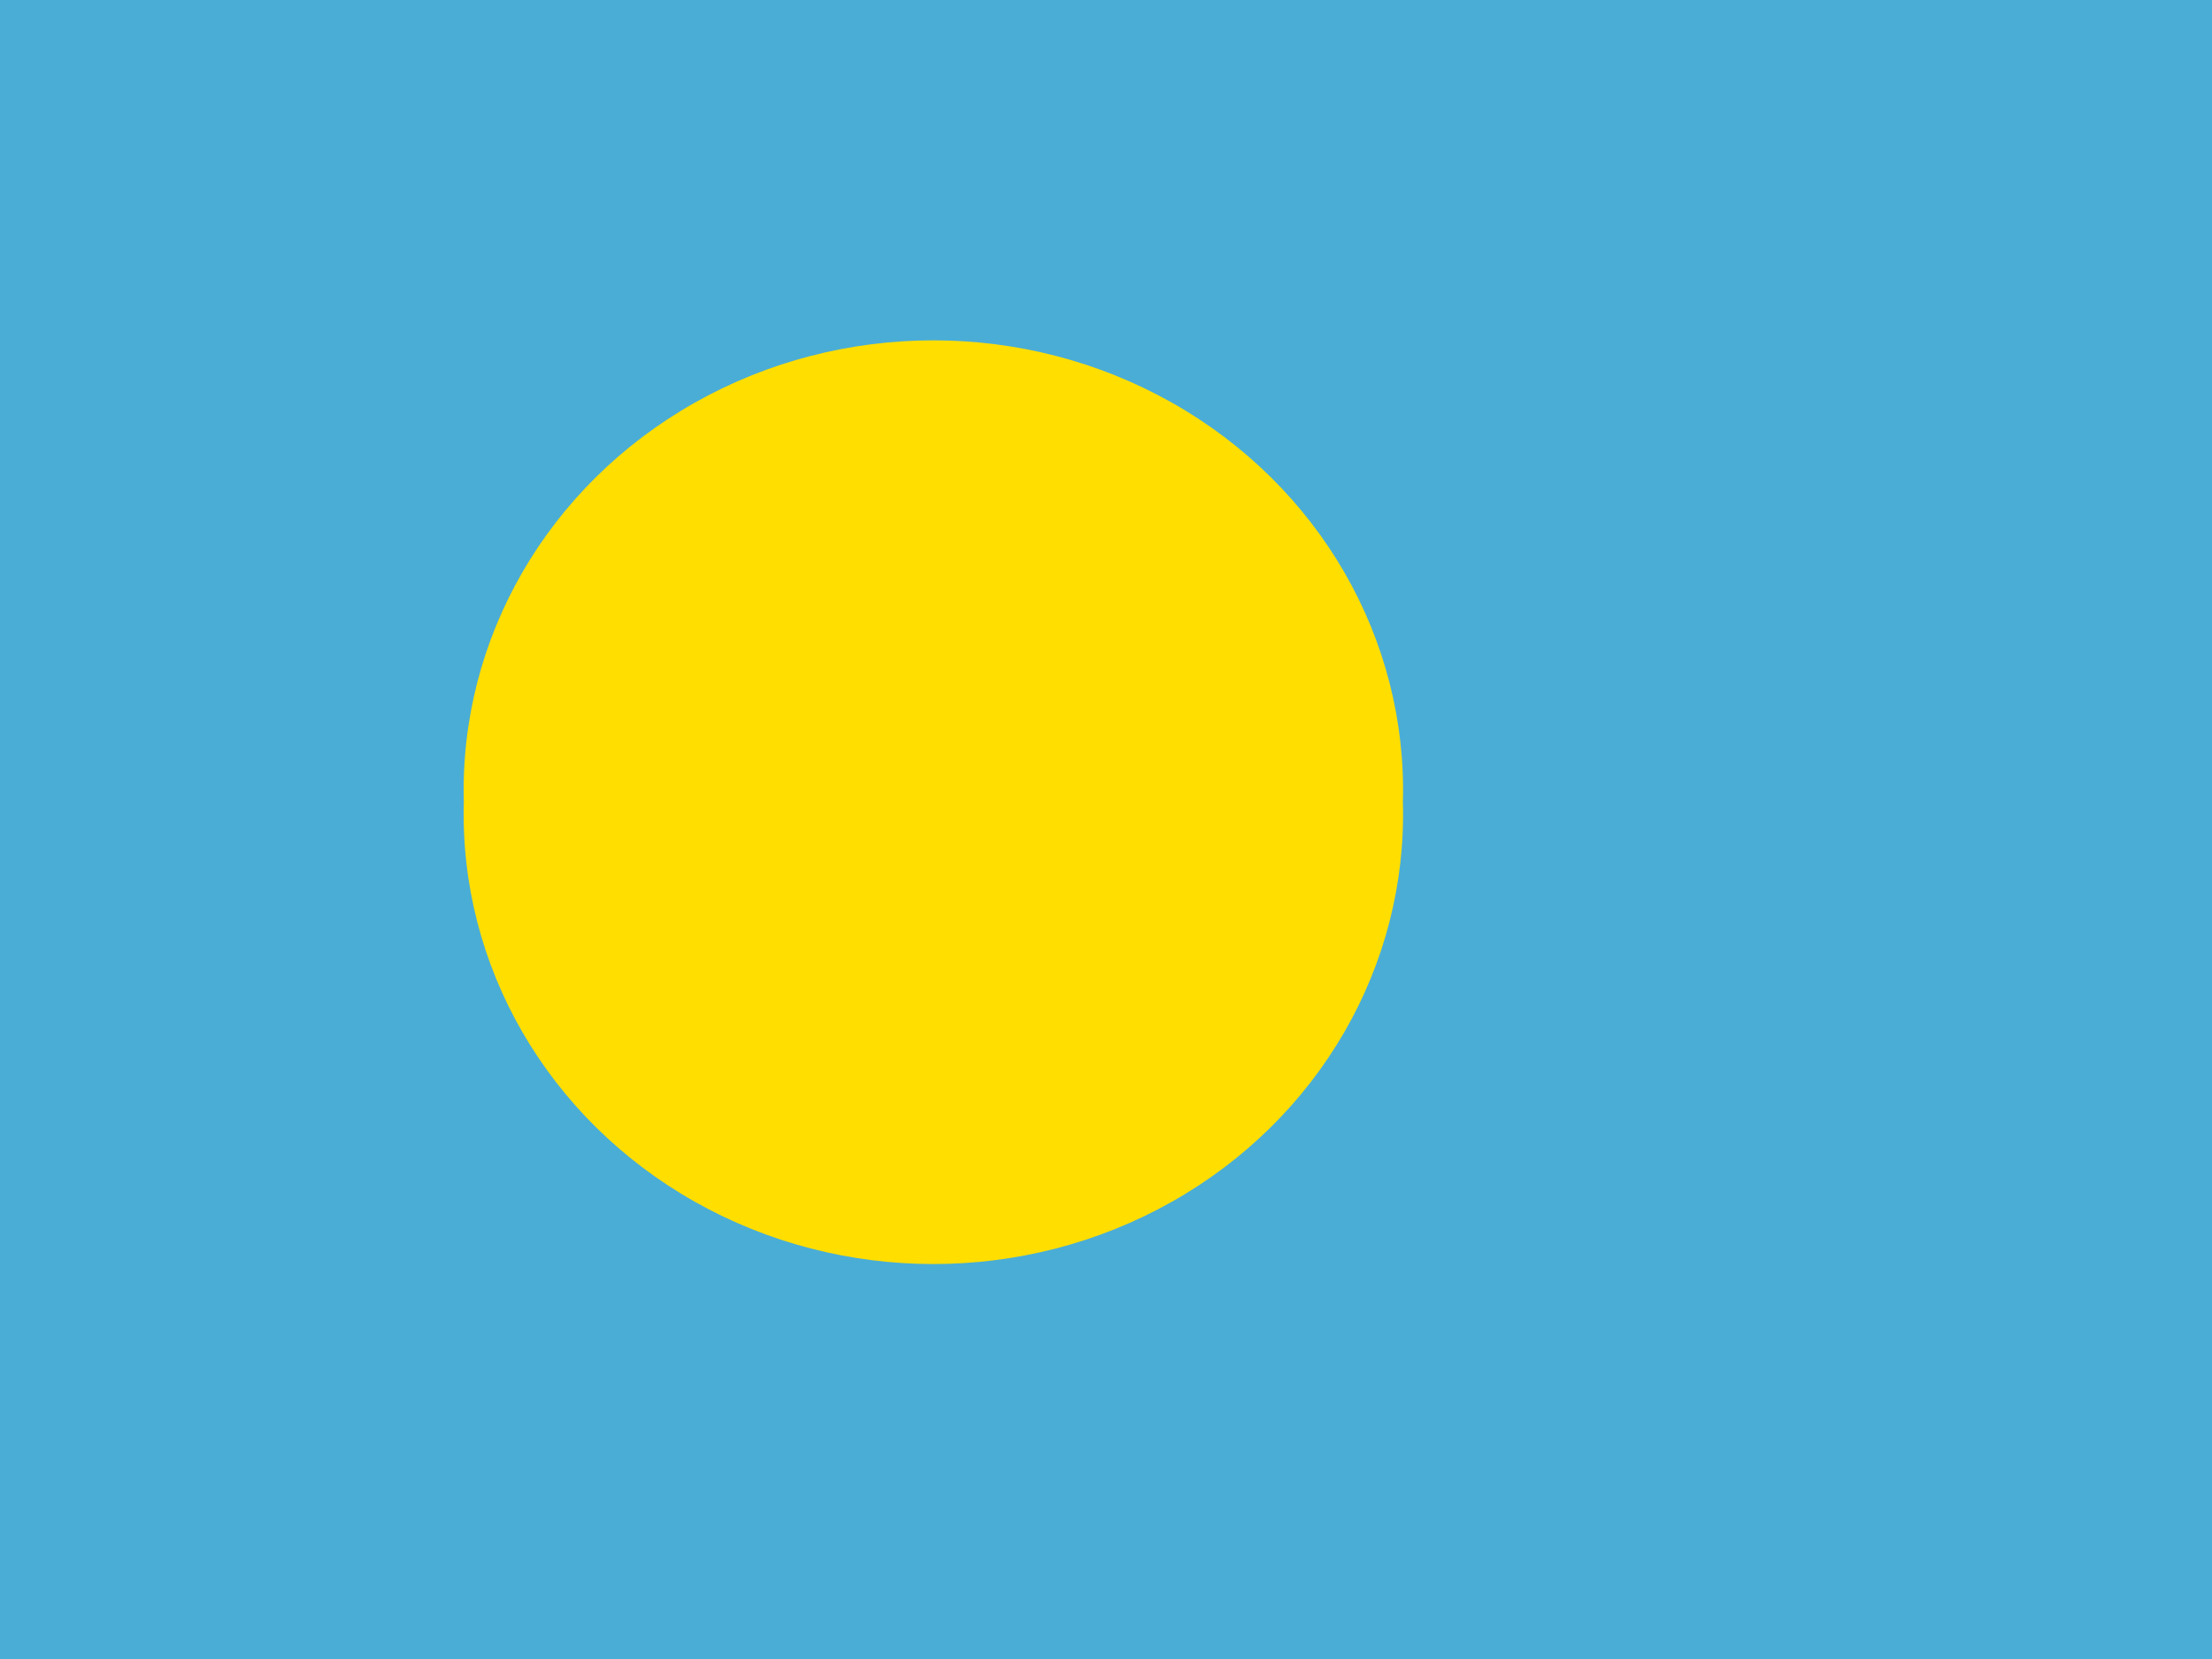
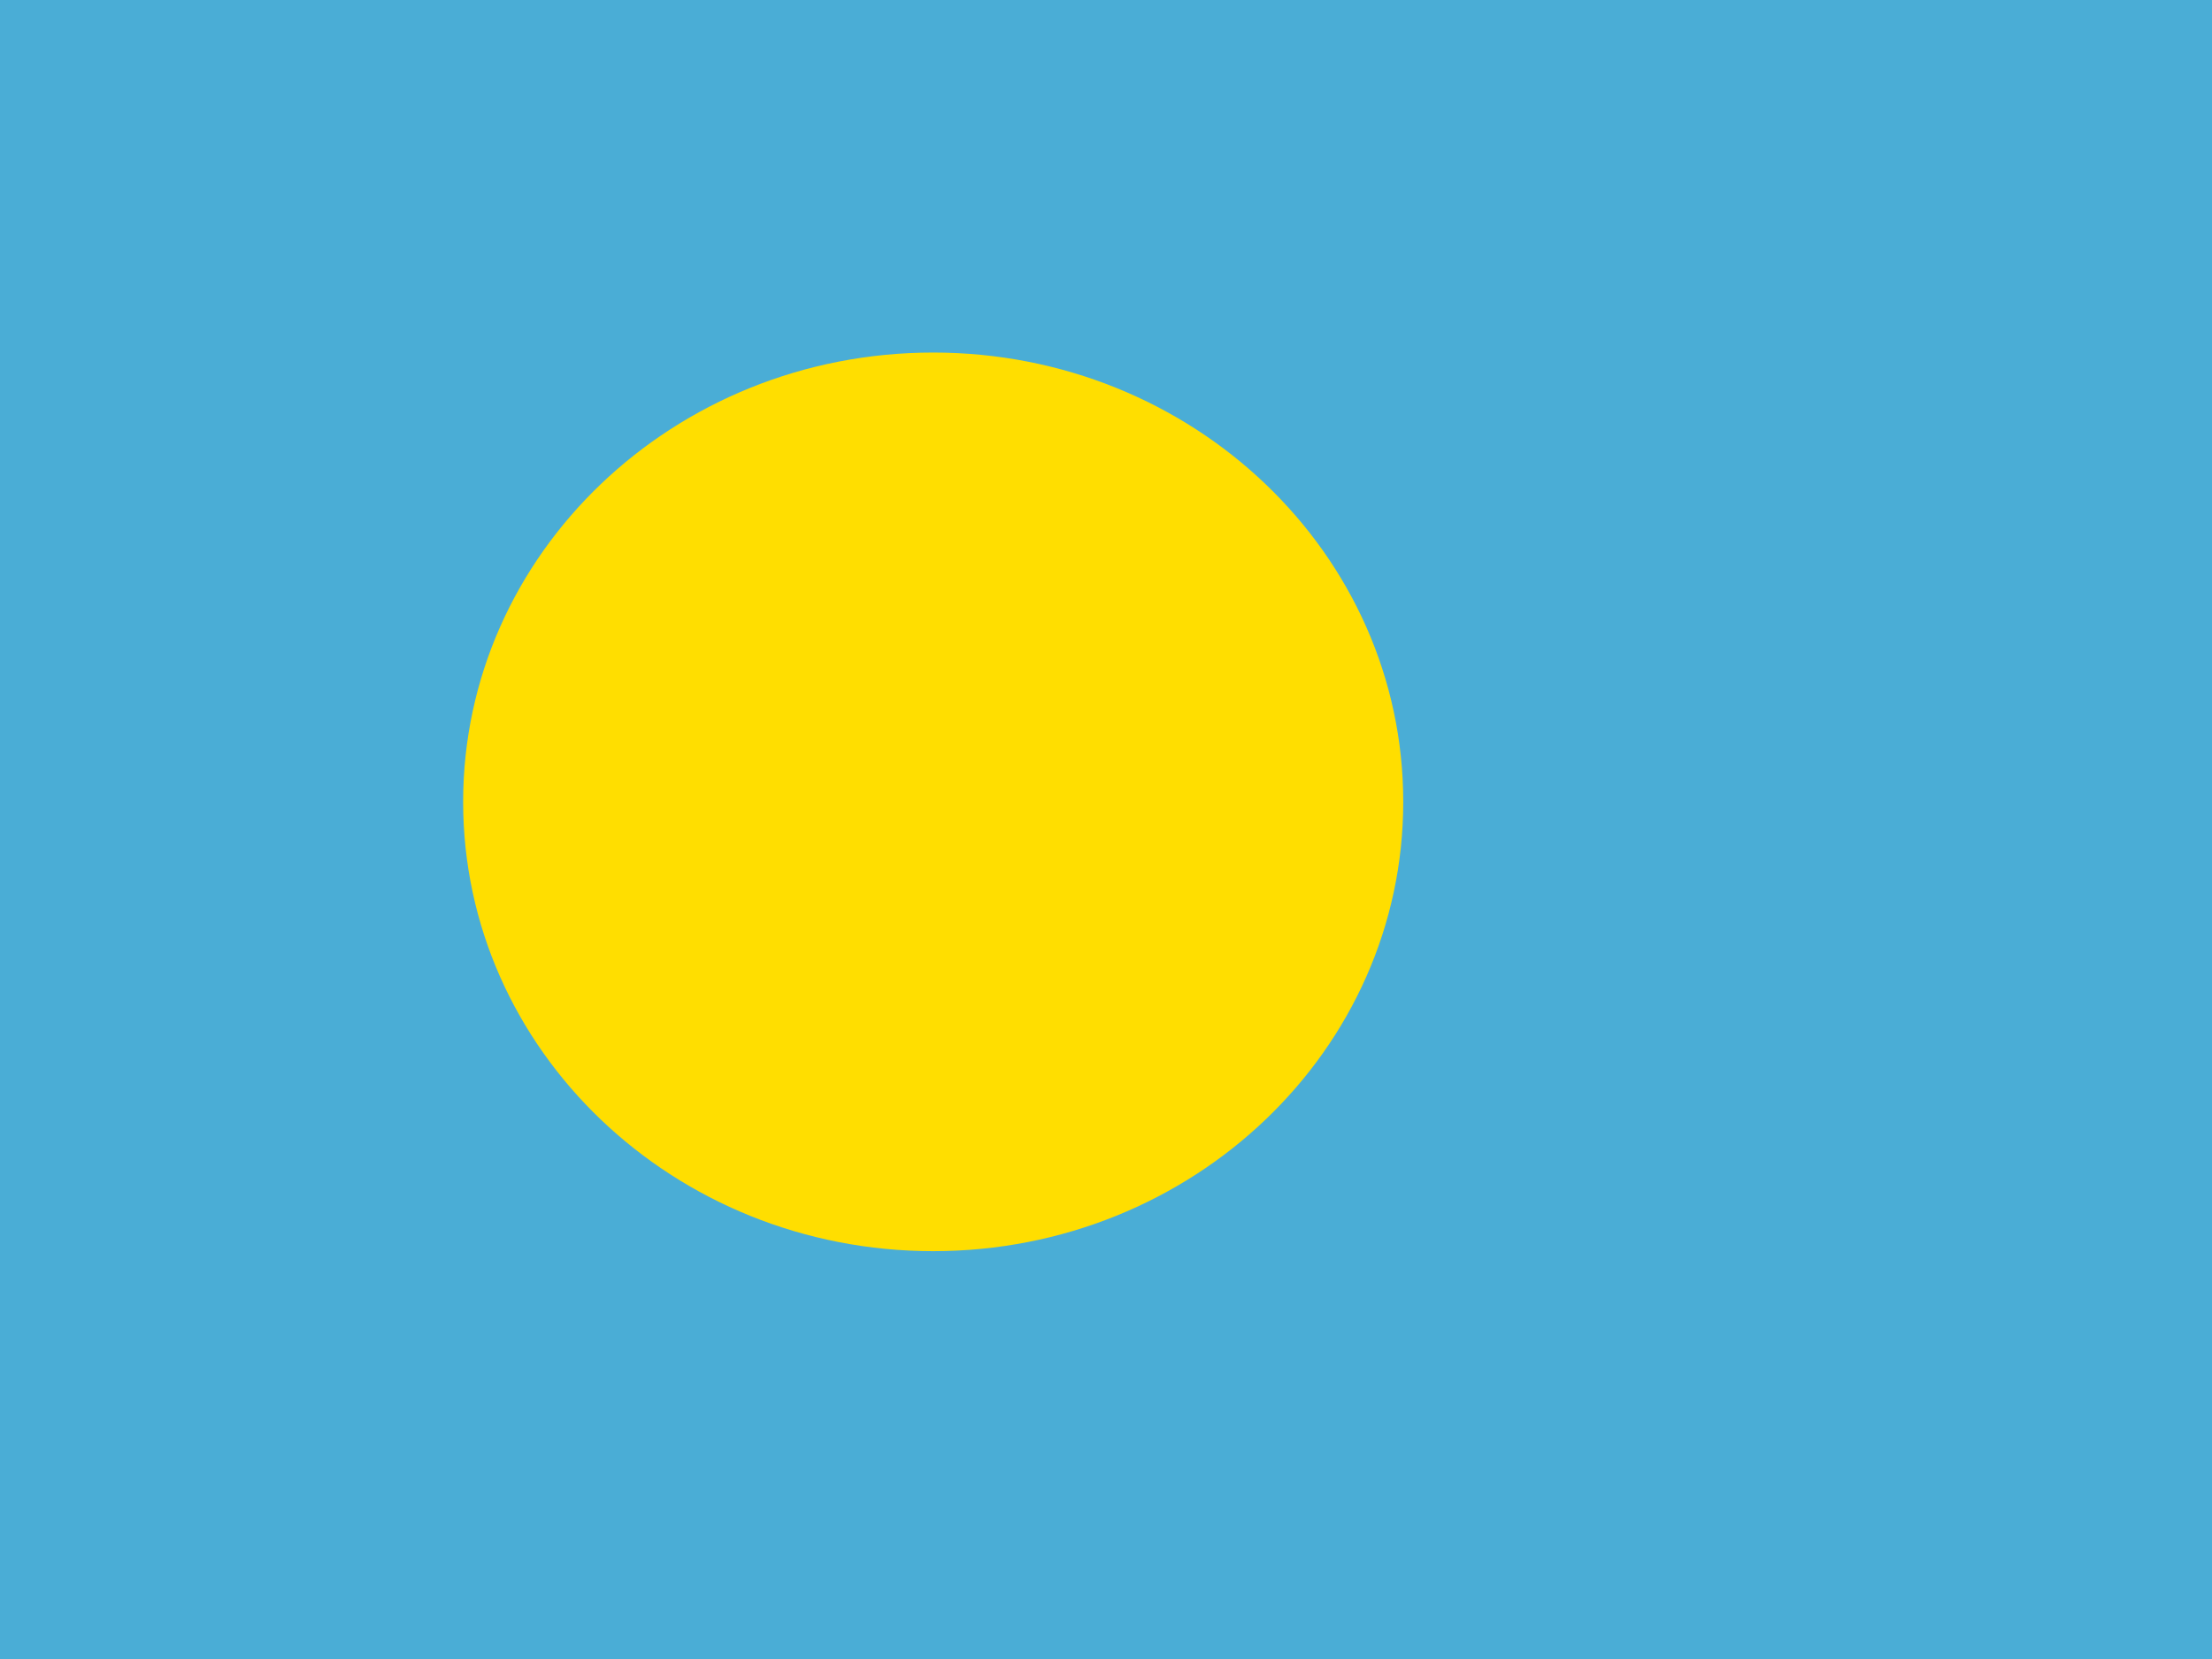
- <svg xmlns="http://www.w3.org/2000/svg" id="flag-icon-css-pw" width="640" height="480">
+ <svg xmlns="http://www.w3.org/2000/svg" width="640" height="480">
  <defs>
    <clipPath id="a">
-       <path fill-opacity=".7" d="M-70.3 0h640v480h-640z" />
+       <path d="M-70 0h640v480H-70z" />
    </clipPath>
  </defs>
-   <g fill-rule="evenodd" stroke-width="1pt" clip-path="url(#a)" transform="translate(70.3)">
-     <path fill="#4aadd6" d="M-173.4 0h846.3v480h-846.3z" />
-     <path fill="#ffde00" d="M335.6 232.1a135.9 130.1 0 1 1-271.7 0 135.9 130.1 0 1 1 271.7 0z" />
+   <g fill-rule="evenodd" clip-path="url(#a)" transform="translate(70)">
+     <path fill="#4aadd6" d="M-173 0h846v480h-846z" />
+     <path fill="#ffde00" d="M336 232a136 130 0 1 1-272 0 136 130 0 1 1 272 0" />
  </g>
</svg>
